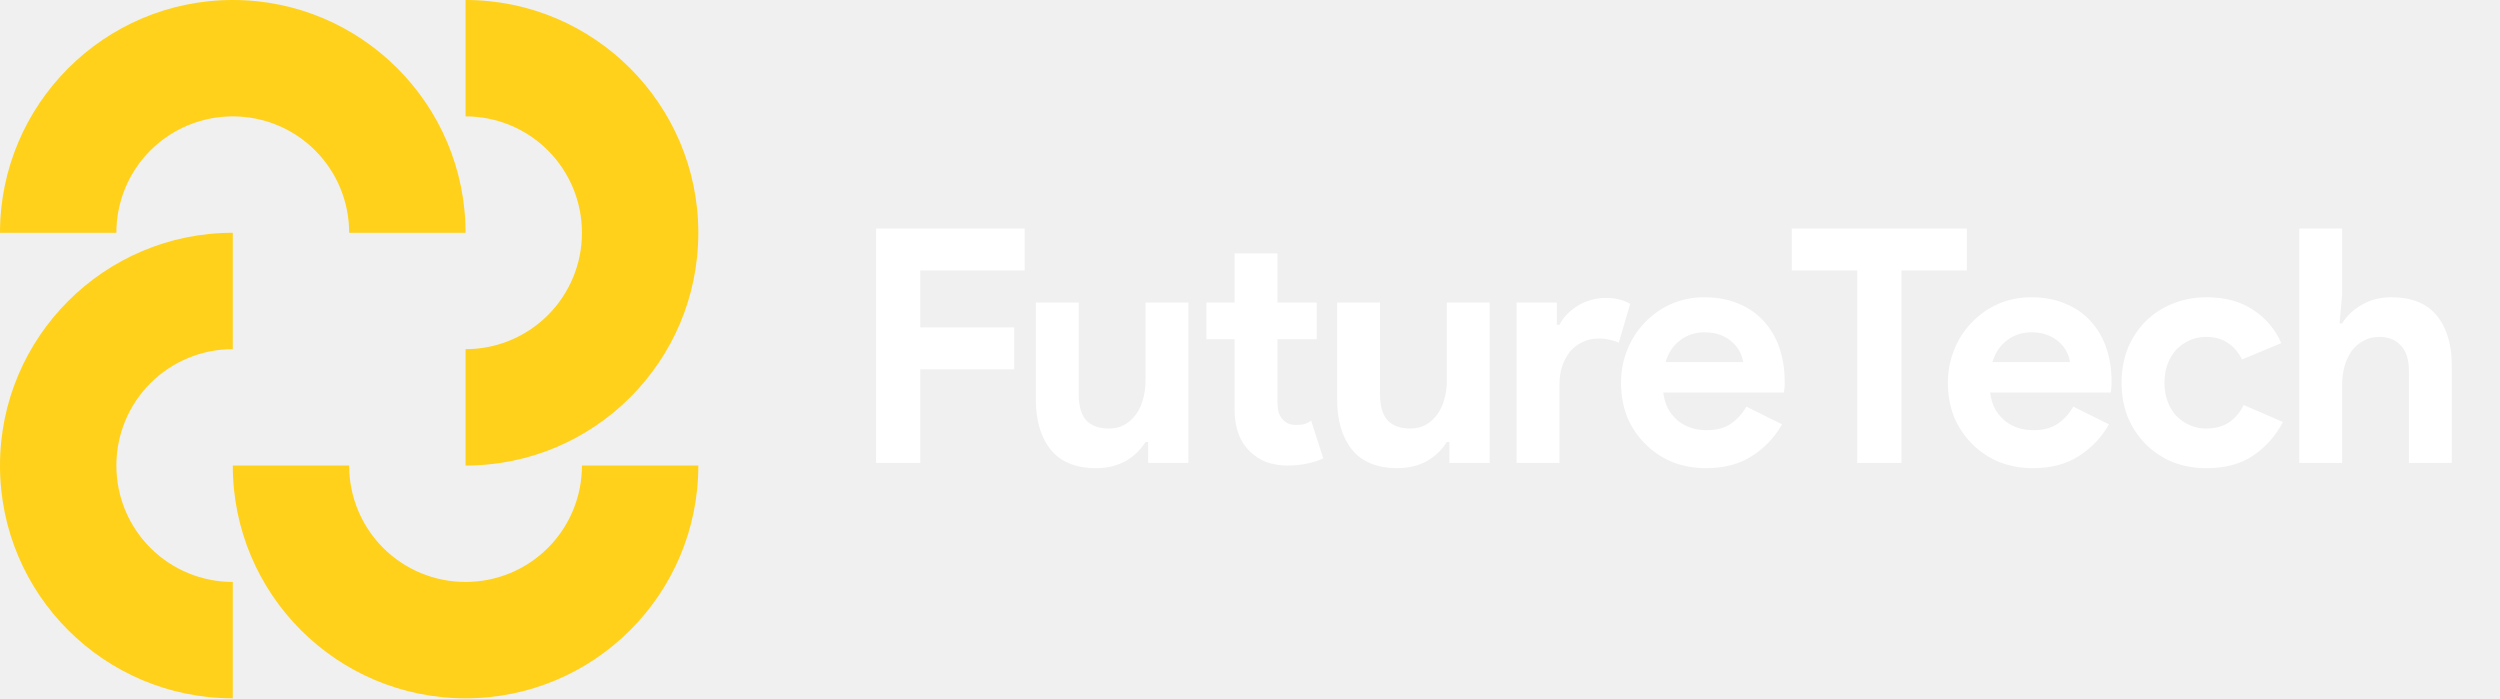
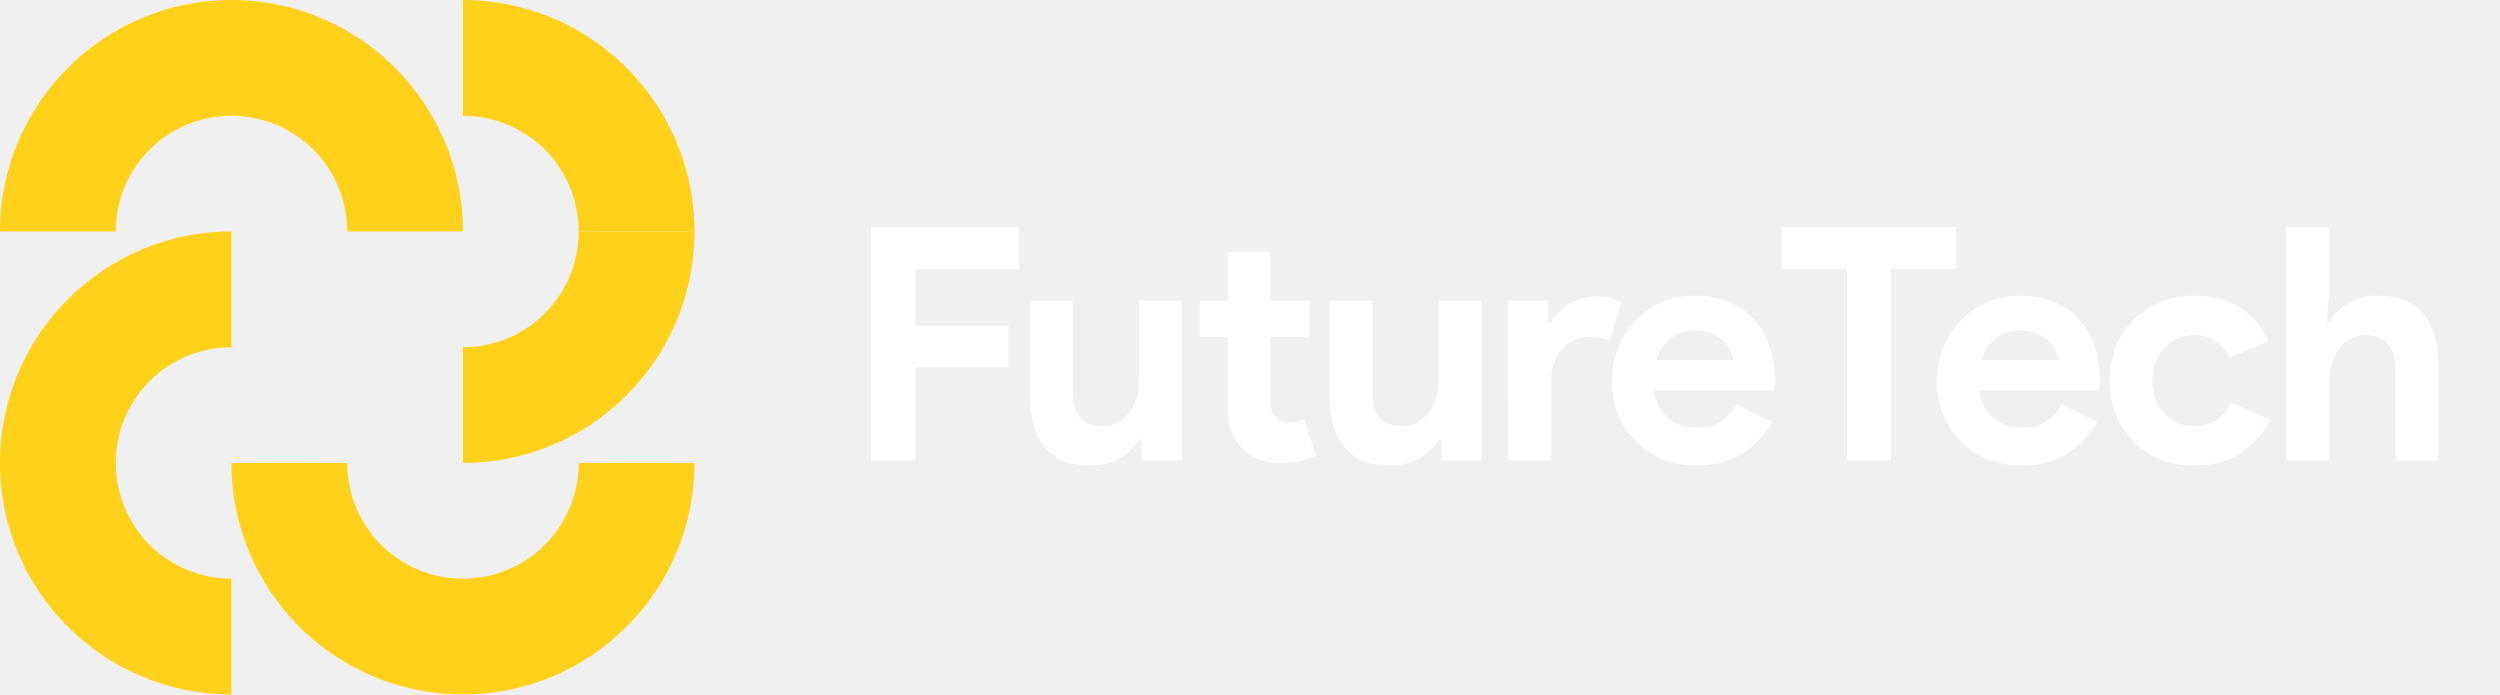
- <svg xmlns="http://www.w3.org/2000/svg" width="179" height="50" fill="none">
-   <path fill="#fff" d="M164.629 16.364h3.07v4.71l-.188 2.086h.188q.492-.82 1.406-1.335.937-.54 2.086-.54 2.226 0 3.281 1.313 1.078 1.312 1.078 3.586v6.96h-3.07V26.56q0-1.196-.562-1.805-.563-.633-1.571-.633-.633 0-1.125.282a2.5 2.5 0 0 0-.843.726 3.8 3.8 0 0 0-.516 1.102 5 5 0 0 0-.164 1.312v5.602h-3.07zM163.459 30.215a6.5 6.5 0 0 1-2.11 2.39q-1.336.915-3.351.915a6.6 6.6 0 0 1-2.461-.445 6 6 0 0 1-1.922-1.29 6.2 6.2 0 0 1-1.266-1.921q-.445-1.125-.445-2.461t.445-2.461q.469-1.125 1.266-1.922a5.7 5.7 0 0 1 1.922-1.266 6.3 6.3 0 0 1 2.461-.469q1.992 0 3.351.915a5.4 5.4 0 0 1 1.992 2.367l-2.812 1.172q-.4-.798-1.031-1.196-.61-.42-1.547-.421-.61 0-1.149.234a3.1 3.1 0 0 0-.961.656 3.1 3.1 0 0 0-.633 1.031q-.234.61-.234 1.36t.234 1.36q.236.609.633 1.03.423.422.961.657.54.234 1.149.234.96 0 1.617-.422.68-.446 1.078-1.265zM151 30.38a6.4 6.4 0 0 1-2.156 2.273q-1.336.867-3.281.867a6.6 6.6 0 0 1-2.438-.445 6 6 0 0 1-1.922-1.29 6 6 0 0 1-1.289-1.921 6.7 6.7 0 0 1-.445-2.461q0-1.242.445-2.344a5.8 5.8 0 0 1 1.243-1.945 5.95 5.95 0 0 1 1.875-1.336 5.85 5.85 0 0 1 2.414-.492q1.383 0 2.461.468 1.077.446 1.804 1.266a5.3 5.3 0 0 1 1.102 1.898q.375 1.102.375 2.391v.281q-.024.141-.024.258a1.4 1.4 0 0 0-.023.258h-8.648q.093.703.375 1.219.304.492.726.843.445.33.961.492.515.141 1.055.141 1.055 0 1.734-.469a3.6 3.6 0 0 0 1.102-1.218zm-2.789-4.454a1.9 1.9 0 0 0-.211-.68 2.1 2.1 0 0 0-.515-.703 2.5 2.5 0 0 0-.844-.539q-.493-.21-1.195-.21-.985 0-1.735.562t-1.054 1.57zM132.979 33.145V19.364h-4.688v-3h12.539v3h-4.687v13.78zM127.596 30.38a6.4 6.4 0 0 1-2.156 2.273q-1.337.867-3.282.867a6.6 6.6 0 0 1-2.437-.445 6 6 0 0 1-1.922-1.29 6 6 0 0 1-1.289-1.921q-.445-1.125-.445-2.461 0-1.242.445-2.344a5.9 5.9 0 0 1 1.242-1.945 5.95 5.95 0 0 1 1.875-1.336 5.85 5.85 0 0 1 2.414-.492q1.383 0 2.461.468a4.84 4.84 0 0 1 1.805 1.266 5.3 5.3 0 0 1 1.101 1.898q.375 1.102.375 2.391v.281q-.023.141-.023.258a1.3 1.3 0 0 0-.024.258h-8.648q.094.703.375 1.219.304.492.727.843.445.33.961.492.515.141 1.054.141 1.054 0 1.735-.469a3.6 3.6 0 0 0 1.101-1.218zm-2.789-4.454a1.9 1.9 0 0 0-.211-.68 2.15 2.15 0 0 0-.516-.703 2.5 2.5 0 0 0-.844-.539q-.492-.21-1.195-.21-.984 0-1.734.562t-1.055 1.57zM108.589 21.66h2.883v1.594h.188q.21-.422.562-.773.351-.352.773-.61.446-.257.938-.398.516-.14 1.008-.14.61 0 1.031.117.445.117.75.304l-.82 2.79a2.5 2.5 0 0 0-.633-.212 3 3 0 0 0-.82-.093q-.633 0-1.149.258-.515.233-.89.68a3.6 3.6 0 0 0-.563 1.054q-.187.585-.187 1.289v5.625h-3.071zM103.779 31.645h-.187a4 4 0 0 1-1.453 1.383q-.915.492-2.086.492-2.18 0-3.258-1.336-1.055-1.335-1.055-3.562V21.66h3.07v6.587q0 1.242.54 1.851.562.585 1.617.586.633 0 1.101-.258.492-.281.821-.726.351-.47.515-1.078a4.7 4.7 0 0 0 .188-1.337V21.66h3.07v11.485h-2.883zM88.396 24.286H86.38V21.66h2.016v-3.515h3.07v3.515h2.813v2.625h-2.813v4.454q0 .397.07.75.094.327.329.562.327.375.937.375.399 0 .633-.07.235-.094.445-.235l.867 2.696q-.54.258-1.172.375-.609.14-1.359.14a4.5 4.5 0 0 1-1.57-.257 3.5 3.5 0 0 1-1.149-.75q-1.101-1.056-1.101-3zM82.206 31.645h-.188a4 4 0 0 1-1.453 1.383q-.915.492-2.086.492-2.18 0-3.258-1.336-1.054-1.335-1.054-3.562V21.66h3.07v6.587q0 1.242.54 1.851.561.585 1.616.586.633 0 1.102-.258.492-.281.82-.726.352-.47.516-1.078a4.7 4.7 0 0 0 .187-1.337V21.66h3.07v11.485h-2.882zM62.727 16.364h10.64v3h-7.476v4.078h6.727v3H65.89v6.703h-3.164z" />
-   <path fill="#ffd11a" d="M33.333 50v-8.333a8.32 8.32 0 0 0 8.334-8.334H50C50 42.556 42.528 50 33.333 50M33.333 50v-8.333A8.32 8.32 0 0 1 25 33.333h-8.333C16.667 42.556 24.139 50 33.333 50M0 33.333h8.333a8.32 8.32 0 0 0 8.334 8.334V50C7.472 50 0 42.556 0 33.333M0 33.333h8.333A8.32 8.32 0 0 1 16.667 25v-8.333C7.472 16.667 0 24.139 0 33.333M16.667 0v8.333a8.32 8.32 0 0 0-8.334 8.334H0C0 7.472 7.472 0 16.667 0M16.667 0v8.333A8.32 8.32 0 0 1 25 16.667h8.333C33.333 7.472 25.861 0 16.667 0M50 16.667h-8.333a8.32 8.32 0 0 0-8.334-8.334V0C42.528 0 50 7.472 50 16.667M50 16.667h-8.333A8.32 8.32 0 0 1 33.333 25v8.333C42.528 33.333 50 25.89 50 16.667" />
+ <svg xmlns="http://www.w3.org/2000/svg" width="144" height="40" fill="none">
+   <path fill="#fff" d="M131.703 13.09h2.456v3.77l-.15 1.668h.15a3 3 0 0 1 1.125-1.068 3.3 3.3 0 0 1 1.669-.432q1.78 0 2.625 1.05.862 1.05.862 2.87v5.568h-2.456v-5.269q0-.956-.45-1.444-.45-.506-1.256-.506-.507 0-.9.225a2 2 0 0 0-.675.581q-.263.375-.413.882a4 4 0 0 0-.131 1.05v4.48h-2.456zM130.767 24.172a5.2 5.2 0 0 1-1.688 1.913q-1.068.73-2.681.73a5.3 5.3 0 0 1-1.969-.355 4.8 4.8 0 0 1-1.537-1.032 5 5 0 0 1-1.013-1.537 5.3 5.3 0 0 1-.356-1.969q0-1.069.356-1.969.375-.9 1.013-1.537.656-.657 1.537-1.013.9-.375 1.969-.375 1.594 0 2.681.732a4.33 4.33 0 0 1 1.594 1.893l-2.25.938q-.318-.638-.825-.956-.487-.338-1.237-.338-.488 0-.919.188t-.769.525a2.5 2.5 0 0 0-.506.825 3 3 0 0 0-.188 1.087q0 .6.188 1.088t.506.825q.337.337.769.525.431.187.919.187.768 0 1.293-.337.544-.357.863-1.013zM120.8 24.303q-.638 1.125-1.725 1.82-1.068.693-2.625.693-1.05 0-1.95-.356a4.8 4.8 0 0 1-1.537-1.032 4.8 4.8 0 0 1-1.031-1.537 5.3 5.3 0 0 1-.357-1.969q0-.993.357-1.875.355-.9.993-1.556.637-.675 1.5-1.069a4.7 4.7 0 0 1 1.932-.394q1.106 0 1.968.375a3.9 3.9 0 0 1 1.444 1.013q.582.637.881 1.519t.3 1.912v.225a1.3 1.3 0 0 0-.018.206 1 1 0 0 0-.019.207h-6.919q.075.563.3.975.244.393.581.675.357.262.769.393.412.113.844.113.843 0 1.387-.375.563-.395.882-.975zm-2.231-3.562a1.5 1.5 0 0 0-.169-.544 1.7 1.7 0 0 0-.412-.562 2 2 0 0 0-.675-.432q-.394-.168-.956-.168-.788 0-1.388.45t-.844 1.256zM106.383 26.516V15.49h-3.75v-2.4h10.031v2.4h-3.75v11.025zM102.077 24.303q-.637 1.125-1.725 1.82-1.07.693-2.625.693-1.05 0-1.95-.356a4.8 4.8 0 0 1-1.538-1.032 4.8 4.8 0 0 1-1.03-1.537 5.3 5.3 0 0 1-.357-1.969q0-.993.356-1.875.357-.9.994-1.556.638-.675 1.5-1.069a4.7 4.7 0 0 1 1.931-.394q1.107 0 1.969.375a3.9 3.9 0 0 1 1.444 1.013q.58.637.881 1.519.3.881.3 1.912v.225a1 1 0 0 0-.019.206 1 1 0 0 0-.019.207h-6.918q.075.563.3.975.243.393.58.675.357.262.77.393.413.113.843.113.844 0 1.388-.375.563-.395.881-.975zm-2.231-3.562a1.5 1.5 0 0 0-.17-.544 1.7 1.7 0 0 0-.412-.562 2 2 0 0 0-.675-.432q-.392-.168-.956-.168-.787 0-1.387.45t-.844 1.256zM86.871 17.328h2.307v1.275h.15q.168-.337.45-.618.28-.282.618-.488.357-.206.75-.319.413-.112.807-.112.487 0 .825.094.356.093.6.243l-.657 2.232a2 2 0 0 0-.506-.17 2.4 2.4 0 0 0-.656-.074q-.507 0-.919.206a2 2 0 0 0-.712.544 2.9 2.9 0 0 0-.45.844q-.15.468-.15 1.03v4.5H86.87zM83.024 25.316h-.15a3.2 3.2 0 0 1-1.163 1.106q-.731.394-1.669.394-1.743 0-2.606-1.069-.844-1.068-.844-2.85v-5.569h2.457v5.27q0 .993.43 1.48.45.47 1.294.47a1.8 1.8 0 0 0 .882-.207q.393-.225.656-.581.282-.375.412-.863.15-.506.15-1.069v-4.5h2.457v9.188h-2.306zM70.717 19.428h-1.613v-2.1h1.613v-2.812h2.456v2.812h2.25v2.1h-2.25v3.563q0 .318.056.6.075.262.263.45.263.3.75.3.318 0 .506-.056.188-.075.356-.188l.694 2.156q-.432.207-.937.3a5 5 0 0 1-1.088.113q-.693 0-1.256-.206a2.8 2.8 0 0 1-.919-.6q-.881-.844-.881-2.4zM65.765 25.316h-.15a3.2 3.2 0 0 1-1.163 1.106q-.731.394-1.669.394-1.742 0-2.606-1.069-.843-1.068-.843-2.85v-5.569h2.456v5.27q0 .993.431 1.48.45.47 1.294.47a1.8 1.8 0 0 0 .881-.207q.394-.225.656-.581.281-.375.413-.863.15-.506.15-1.069v-4.5h2.456v9.188h-2.306zM50.182 13.09h8.512v2.4h-5.98v3.263h5.38v2.4h-5.38v5.363h-2.532z" />
+   <path fill="#ffd11a" d="M26.667 40v-6.667a6.66 6.66 0 0 0 6.666-6.666H40C40 34.044 34.022 40 26.667 40M26.667 40v-6.667A6.66 6.66 0 0 1 20 26.667h-6.667C13.333 34.044 19.311 40 26.667 40M0 26.667h6.667a6.66 6.66 0 0 0 6.666 6.666V40C5.978 40 0 34.044 0 26.667M0 26.667h6.667A6.66 6.66 0 0 1 13.333 20v-6.667C5.978 13.333 0 19.311 0 26.667M13.333 0v6.667a6.66 6.66 0 0 0-6.666 6.666H0C0 5.978 5.978 0 13.333 0M13.333 0v6.667A6.66 6.66 0 0 1 20 13.333h6.667C26.667 5.978 20.689 0 13.333 0M40 13.333h-6.667A6.66 6.66 0 0 1 26.667 20v6.667C34.022 26.667 40 20.71 40 13.333" />
+   <path fill="#ffd11a" d="M40 13.333h-6.667a6.66 6.66 0 0 0-6.666-6.666V0C34.022 0 40 5.978 40 13.333" />
</svg>
